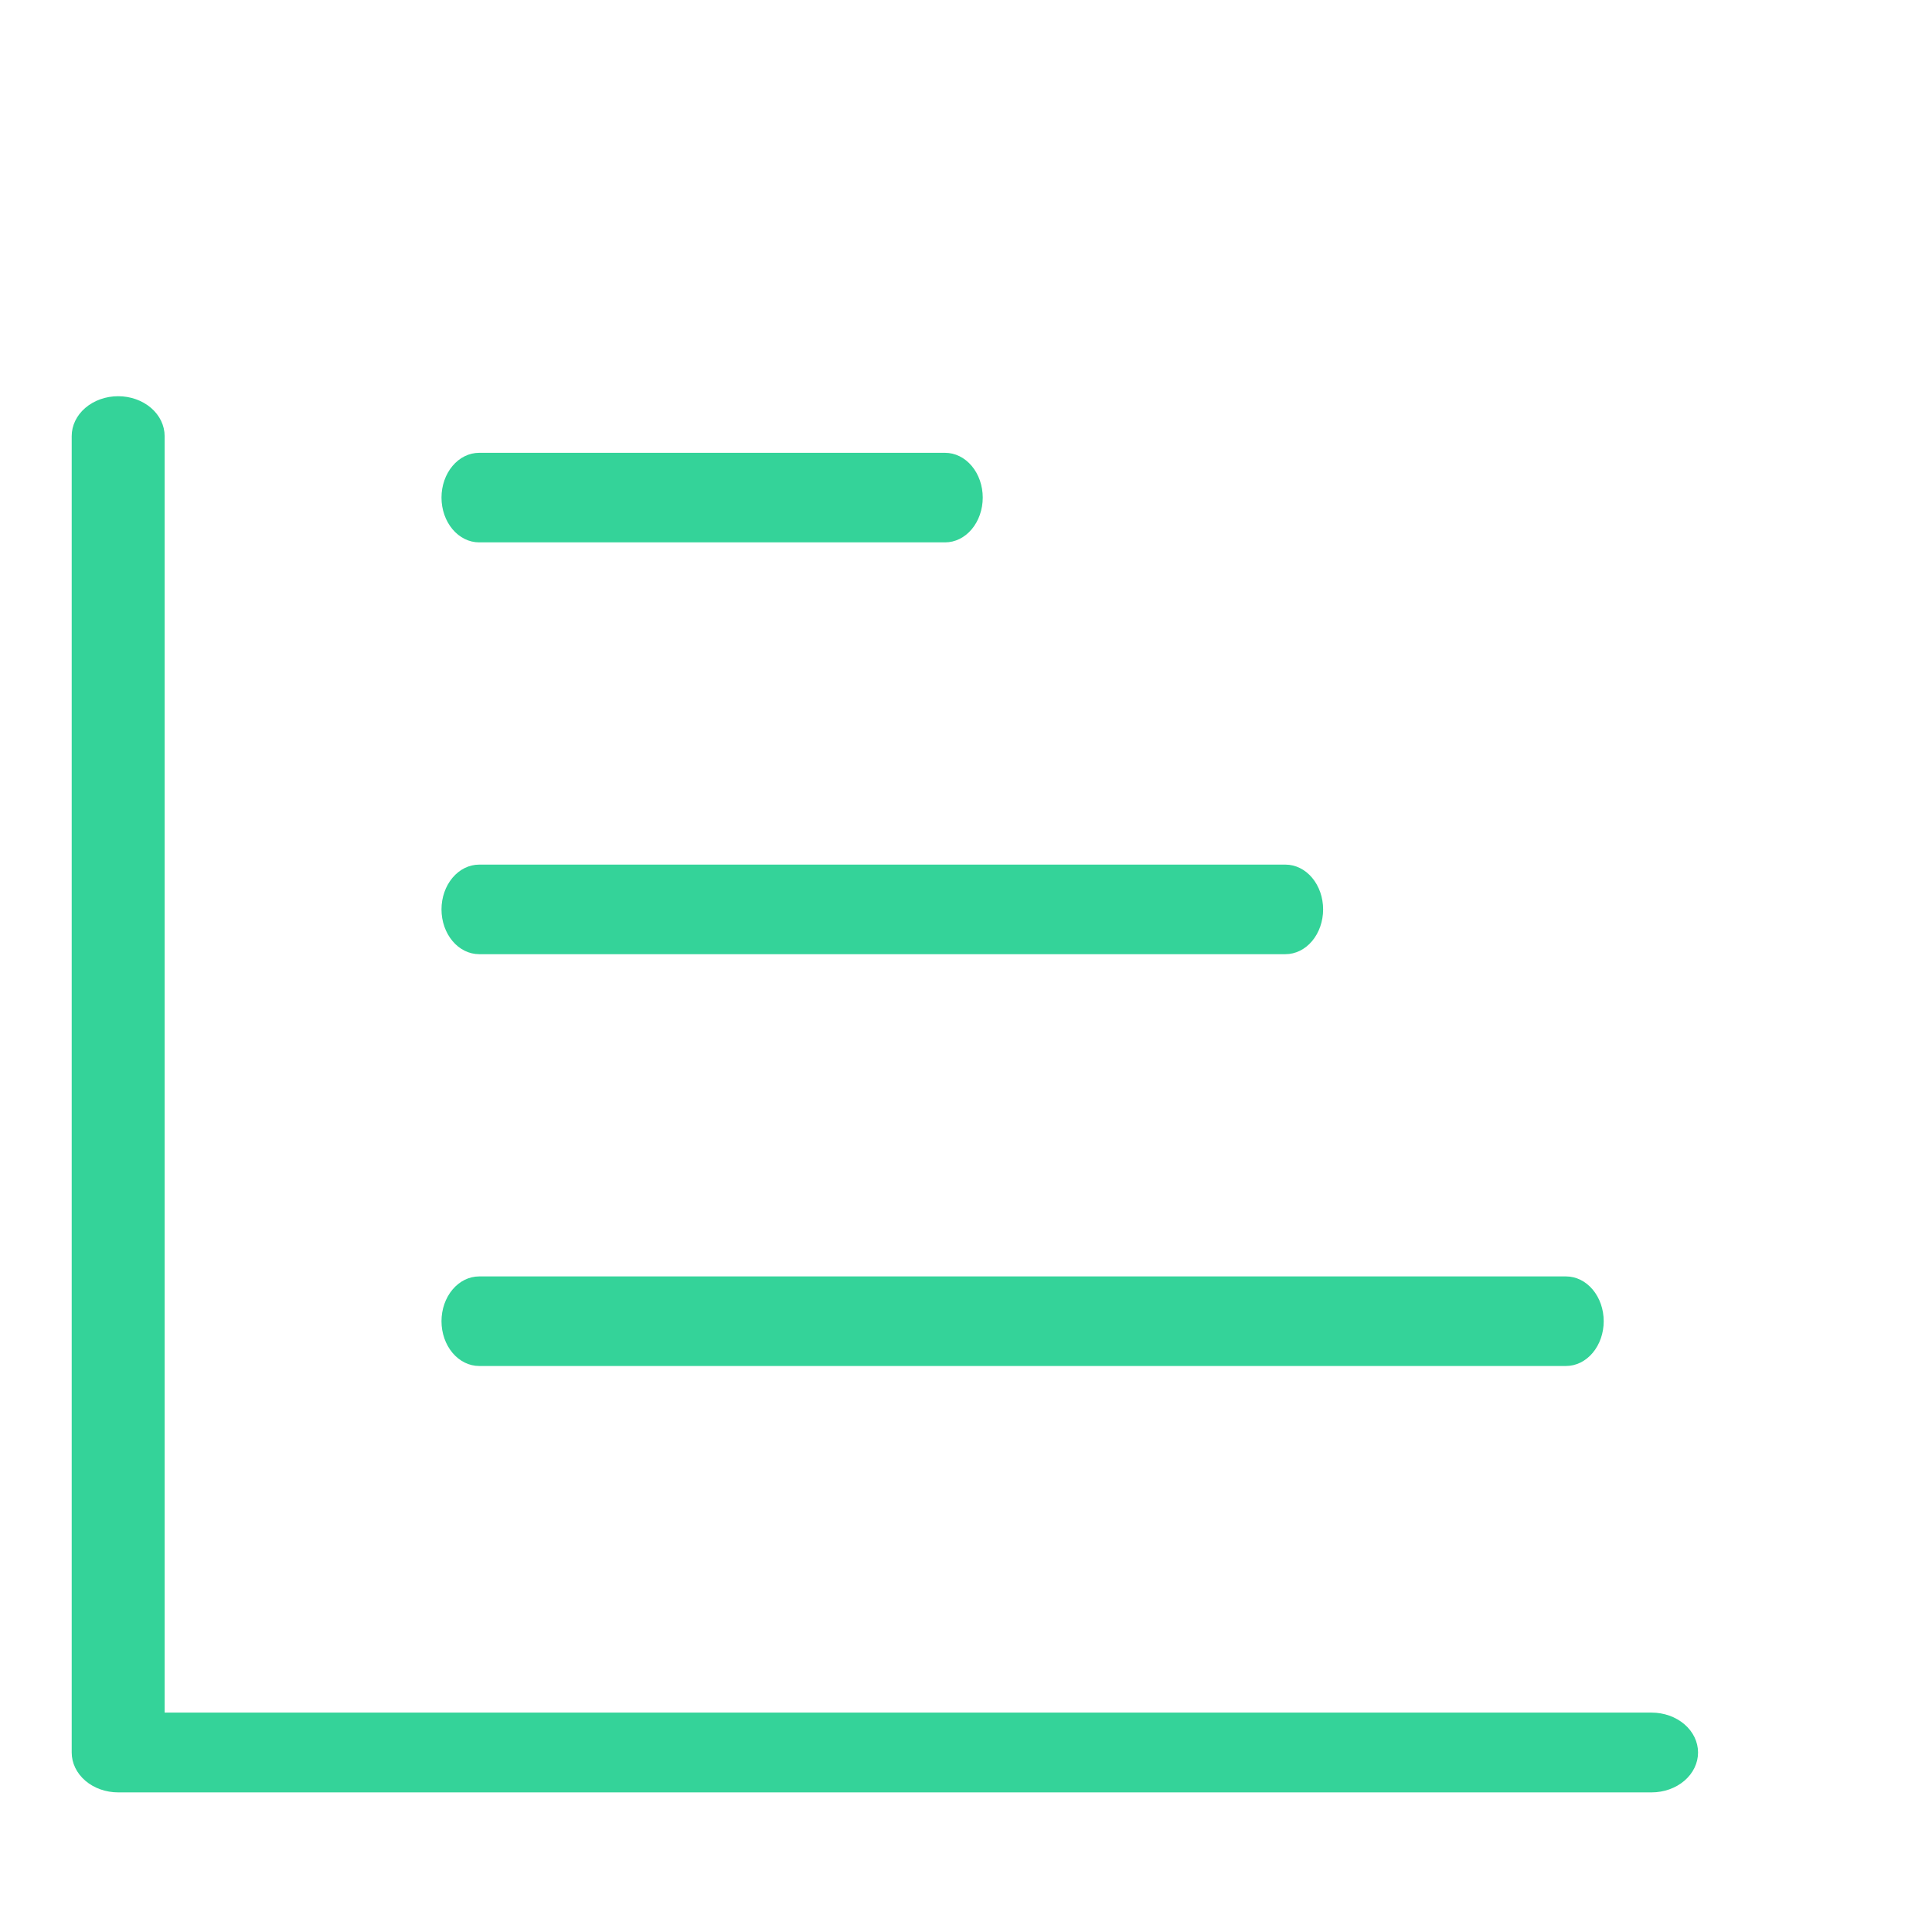
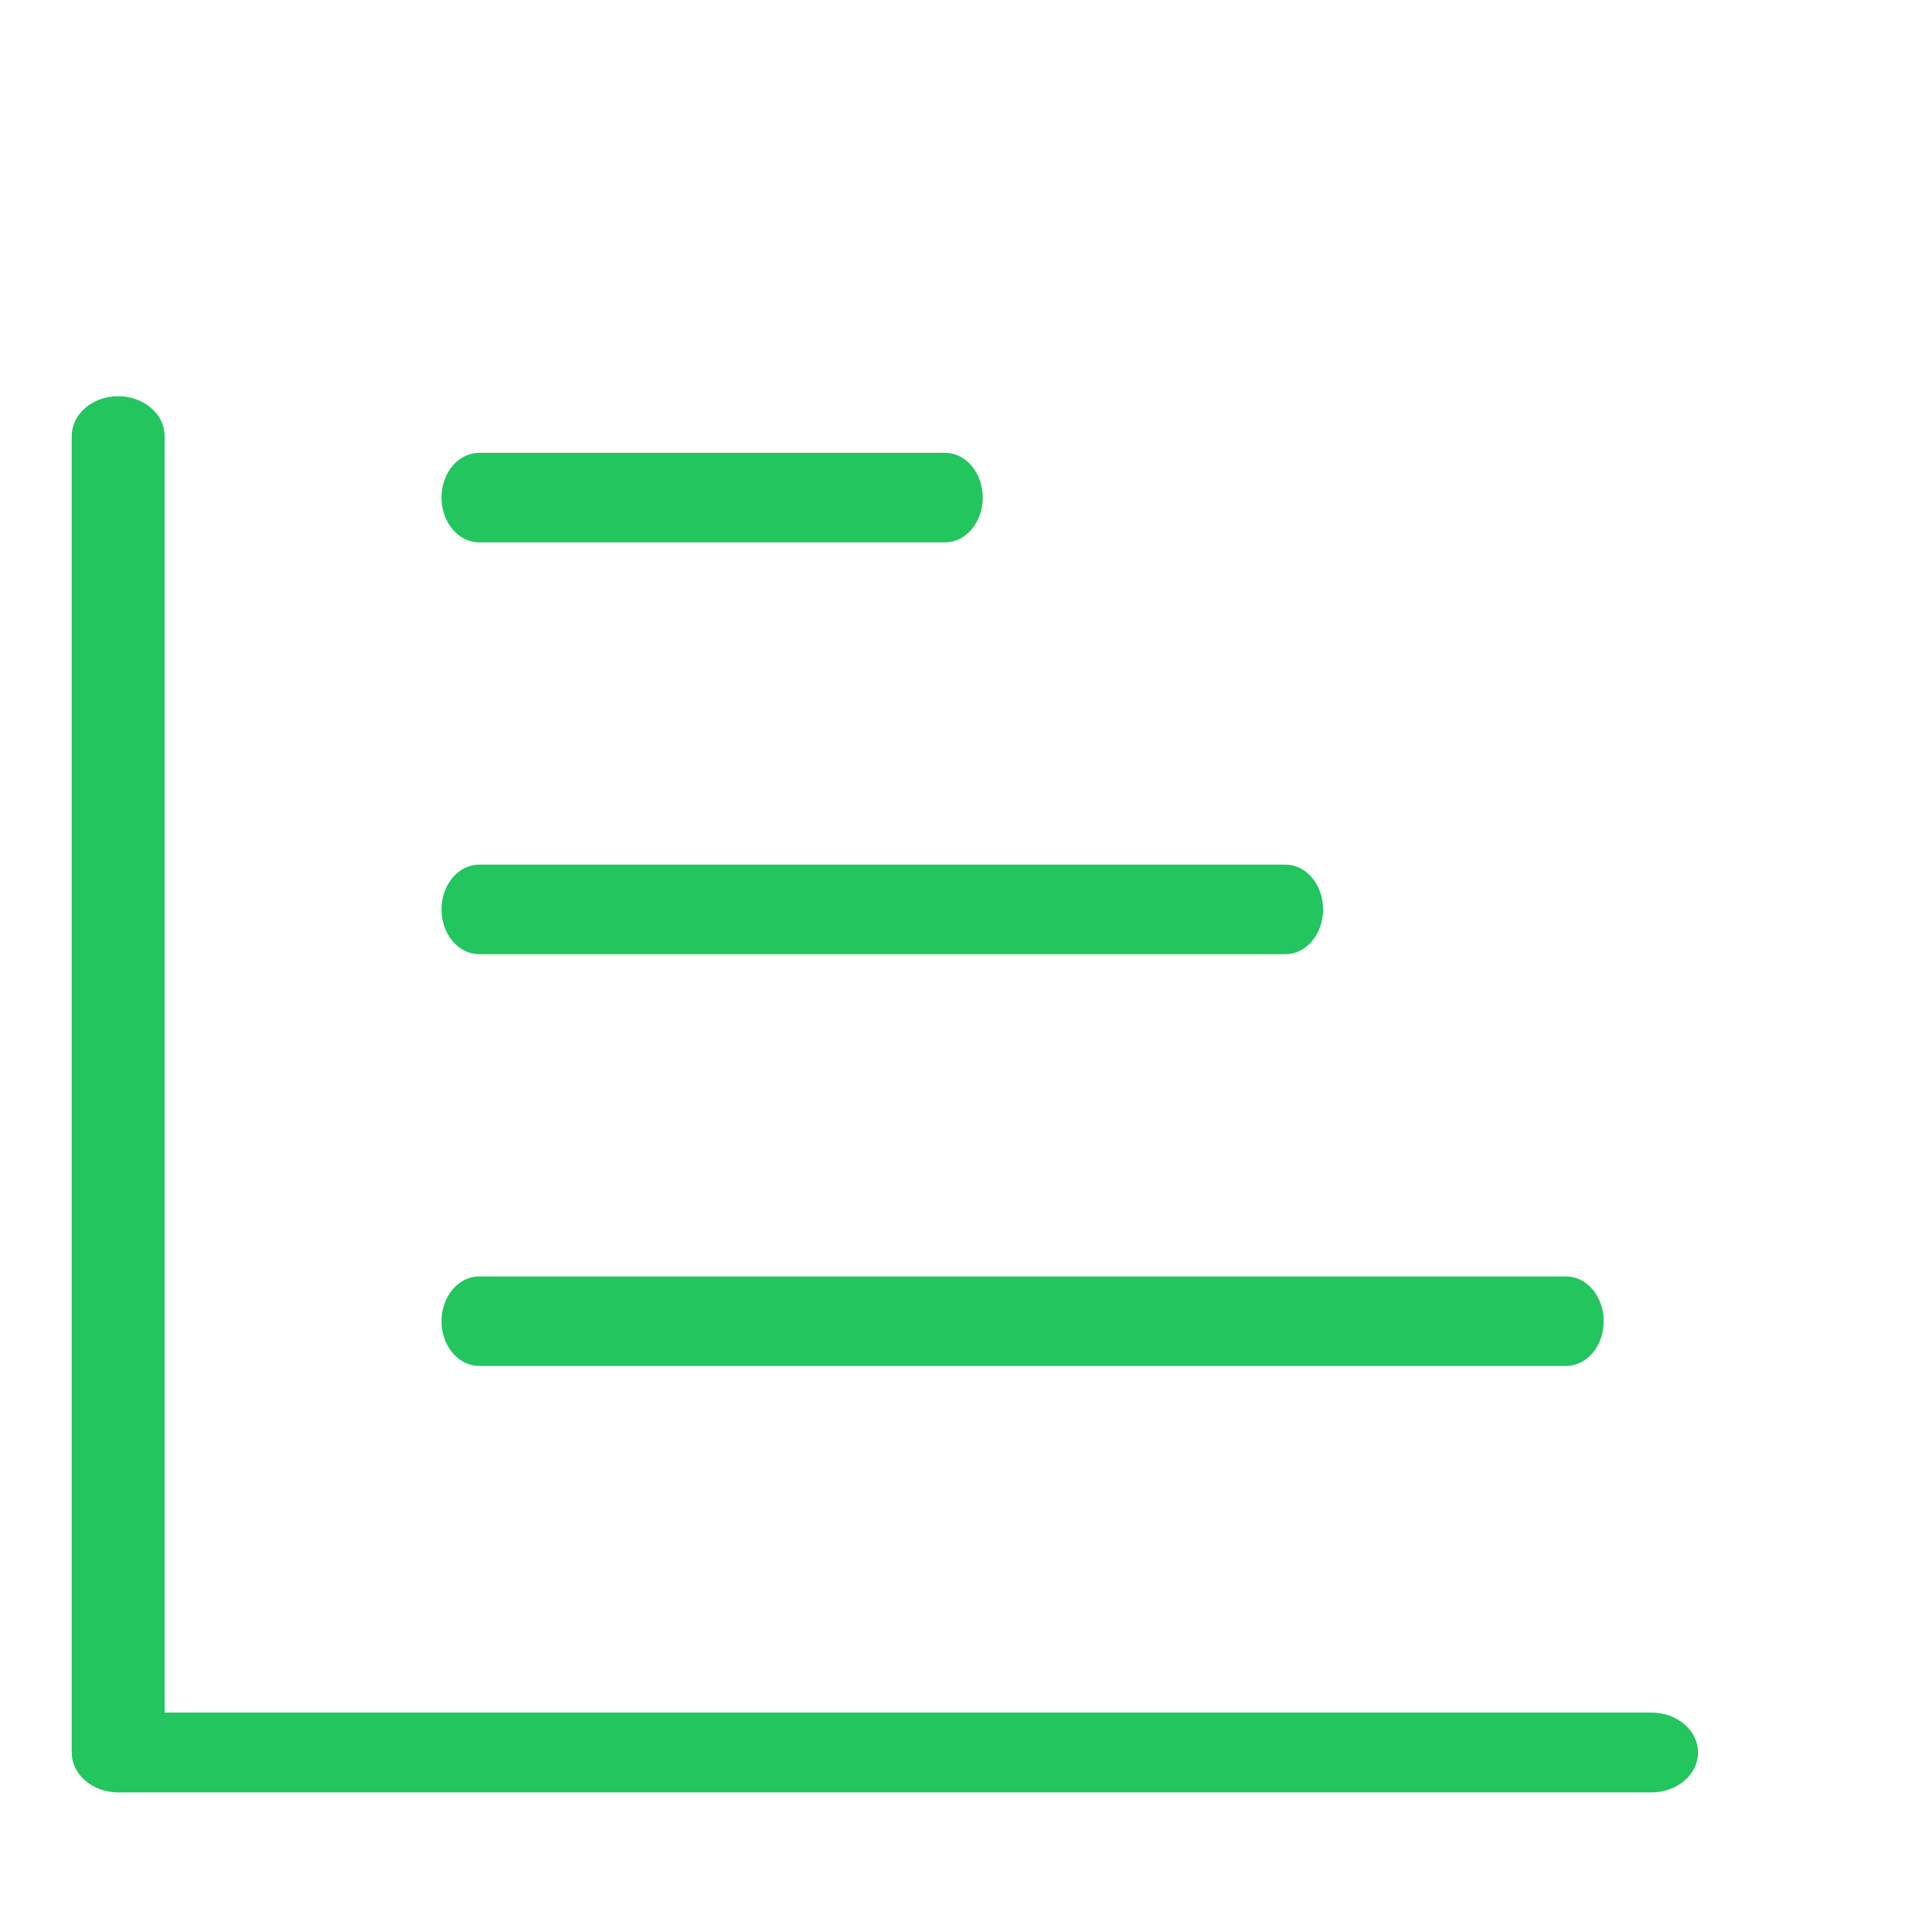
<svg xmlns="http://www.w3.org/2000/svg" width="512" height="512" viewBox="0 0 512 512" fill="none">
-   <path d="M437.686 475H31.314C28.048 475 24.916 473.886 22.607 471.904C20.297 469.921 19 467.232 19 464.429V115.571C19 112.768 20.297 110.079 22.607 108.096C24.916 106.114 28.048 105 31.314 105C34.58 105 37.712 106.114 40.022 108.096C42.331 110.079 43.629 112.768 43.629 115.571V453.857H437.686C440.952 453.857 444.084 454.971 446.393 456.953C448.703 458.936 450 461.625 450 464.429C450 467.232 448.703 469.921 446.393 471.904C444.084 473.886 440.952 475 437.686 475Z" fill="#34D399" />
-   <path d="M415.022 362H126.978C124.332 362 121.794 360.75 119.923 358.524C118.051 356.299 117 353.28 117 350.133C117 346.986 118.051 343.967 119.923 341.742C121.794 339.516 124.332 338.266 126.978 338.266H415.022C417.668 338.266 420.206 339.516 422.077 341.742C423.949 343.967 425 346.986 425 350.133C425 353.28 423.949 356.299 422.077 358.524C420.206 360.75 417.668 362 415.022 362ZM126.978 252.867C124.332 252.867 121.794 251.617 119.923 249.391C118.051 247.166 117 244.147 117 241C117 237.853 118.051 234.834 119.923 232.609C121.794 230.383 124.332 229.133 126.978 229.133H340.662C343.309 229.133 345.847 230.383 347.718 232.609C349.589 234.834 350.641 237.853 350.641 241C350.641 244.147 349.589 247.166 347.718 249.391C345.847 251.617 343.309 252.867 340.662 252.867H126.978ZM250.459 143.734H126.978C124.332 143.734 121.794 142.484 119.923 140.258C118.051 138.033 117 135.014 117 131.867C117 128.72 118.051 125.701 119.923 123.476C121.794 121.25 124.332 120 126.978 120H250.459C253.105 120 255.643 121.25 257.515 123.476C259.386 125.701 260.437 128.72 260.437 131.867C260.437 135.014 259.386 138.033 257.515 140.258C255.643 142.484 253.105 143.734 250.459 143.734Z" fill="#34D399" />
+   <path d="M437.686 475H31.314C28.048 475 24.916 473.886 22.607 471.904C20.297 469.921 19 467.232 19 464.429V115.571C19 112.768 20.297 110.079 22.607 108.096C24.916 106.114 28.048 105 31.314 105C34.58 105 37.712 106.114 40.022 108.096C42.331 110.079 43.629 112.768 43.629 115.571V453.857H437.686C440.952 453.857 444.084 454.971 446.393 456.953C448.703 458.936 450 461.625 450 464.429C450 467.232 448.703 469.921 446.393 471.904C444.084 473.886 440.952 475 437.686 475Z" fill="#22C55E" />
+   <path d="M415.022 362H126.978C124.332 362 121.794 360.75 119.923 358.524C118.051 356.299 117 353.28 117 350.133C117 346.986 118.051 343.967 119.923 341.742C121.794 339.516 124.332 338.266 126.978 338.266H415.022C417.668 338.266 420.206 339.516 422.077 341.742C423.949 343.967 425 346.986 425 350.133C425 353.28 423.949 356.299 422.077 358.524C420.206 360.75 417.668 362 415.022 362ZM126.978 252.867C124.332 252.867 121.794 251.617 119.923 249.391C118.051 247.166 117 244.147 117 241C117 237.853 118.051 234.834 119.923 232.609C121.794 230.383 124.332 229.133 126.978 229.133H340.662C343.309 229.133 345.847 230.383 347.718 232.609C349.589 234.834 350.641 237.853 350.641 241C350.641 244.147 349.589 247.166 347.718 249.391C345.847 251.617 343.309 252.867 340.662 252.867H126.978ZM250.459 143.734H126.978C124.332 143.734 121.794 142.484 119.923 140.258C118.051 138.033 117 135.014 117 131.867C117 128.72 118.051 125.701 119.923 123.476C121.794 121.25 124.332 120 126.978 120H250.459C253.105 120 255.643 121.25 257.515 123.476C259.386 125.701 260.437 128.72 260.437 131.867C260.437 135.014 259.386 138.033 257.515 140.258C255.643 142.484 253.105 143.734 250.459 143.734Z" fill="#22C55E" />
</svg>
